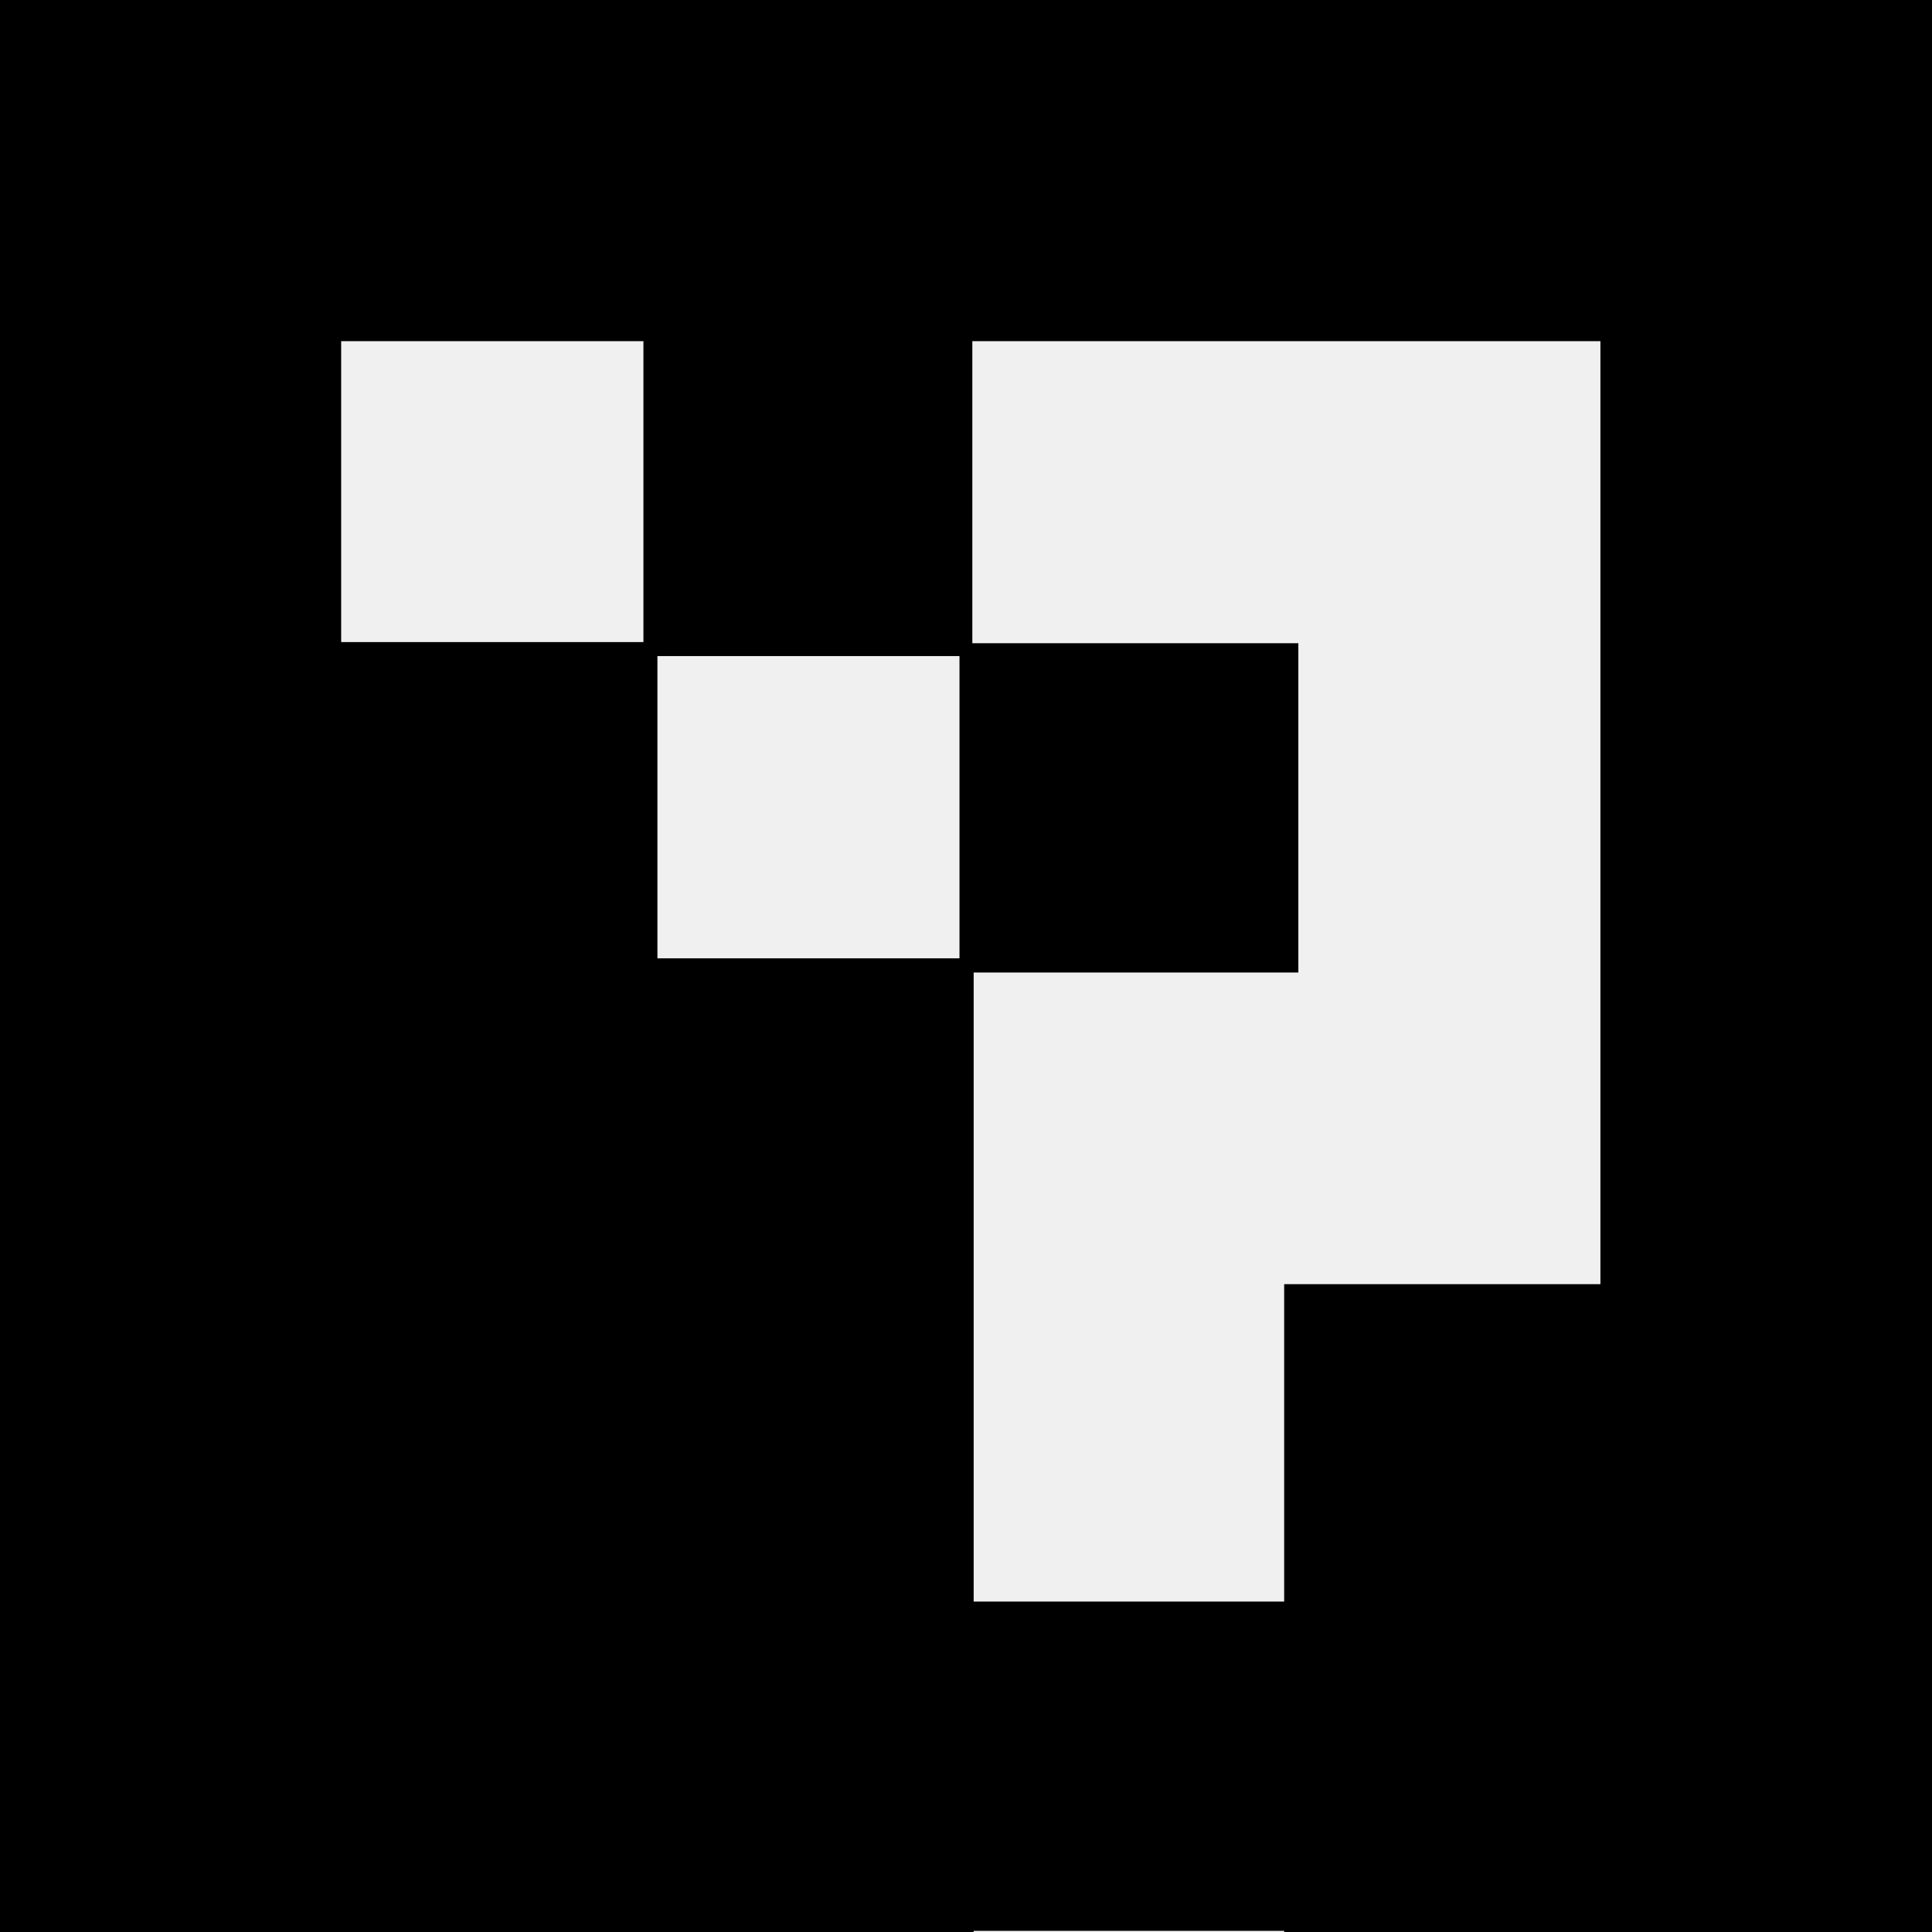
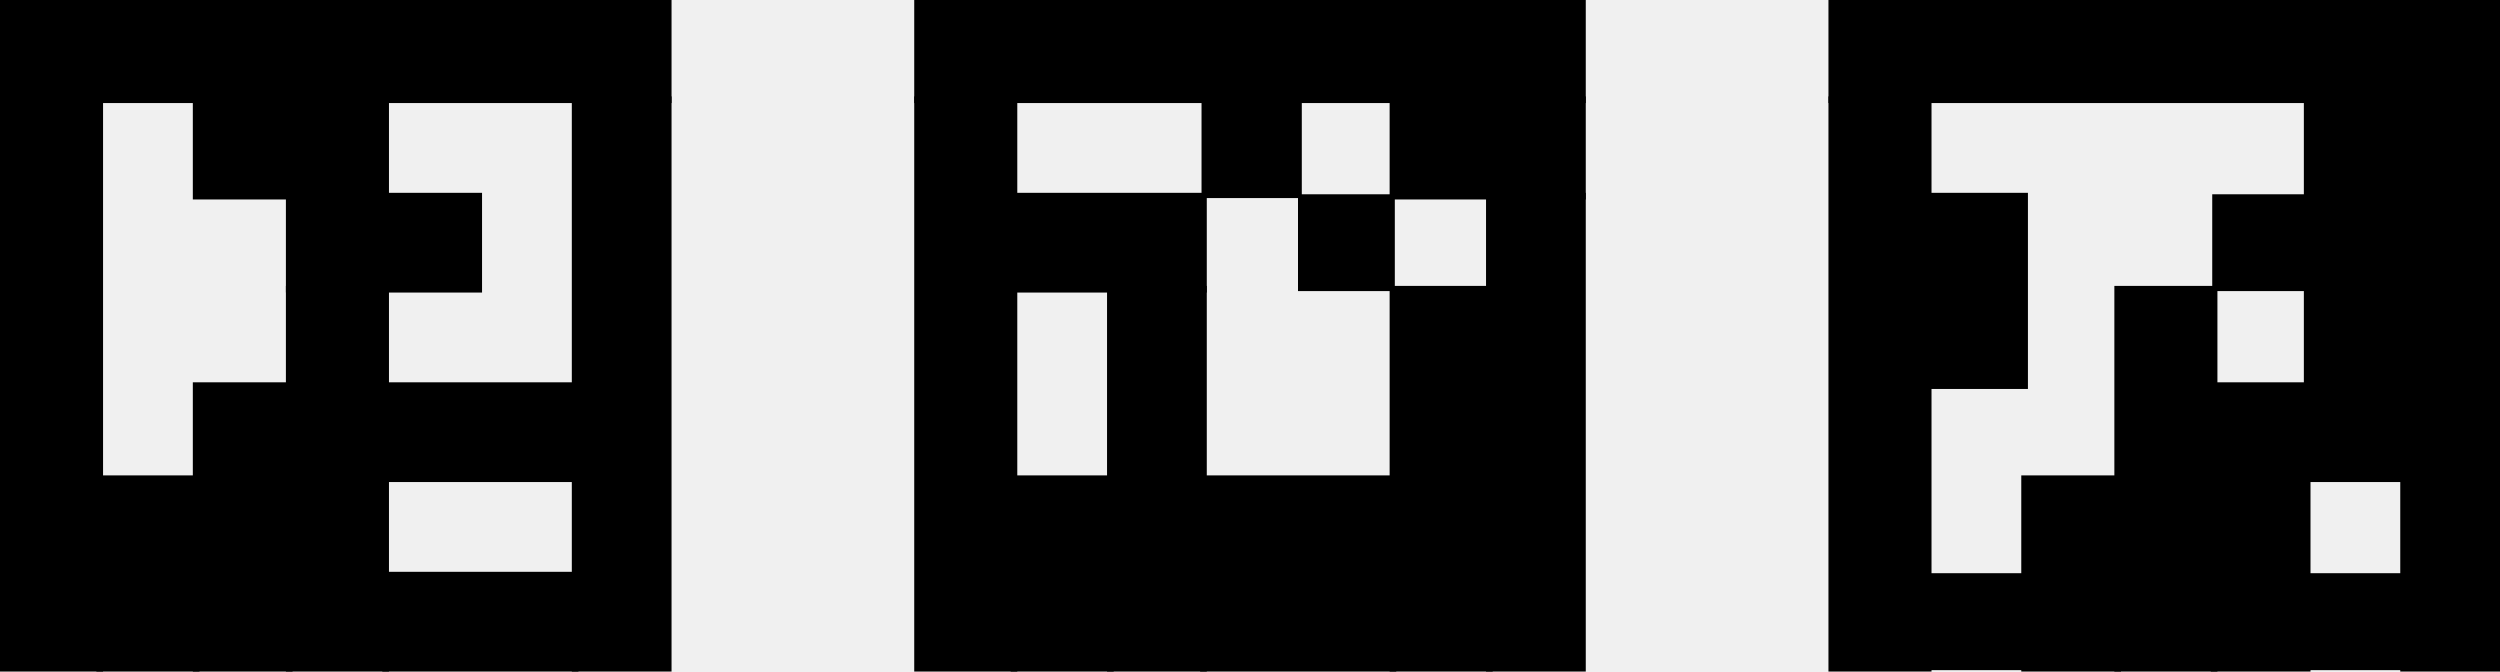
- <svg xmlns="http://www.w3.org/2000/svg" width="50.4mm" height="50.4mm" viewBox="-0.2 -0.2 50.4 50.4">
+ <svg xmlns="http://www.w3.org/2000/svg" width="150.4mm" height="40.4mm" viewBox="-0.2 -0.2 150.4 40.4">
  <style>
                    .cut { fill: black; stroke: none; }
                    .mark { fill: none; stroke: blue; stroke-width: 0.1; }
                    .text { fill: red; font-family: Arial; font-size: 3px; }
                    .marker { fill: black; stroke: none; }
                    .marker-bg { fill: white; stroke: black; stroke-width: 0.1; }
                  </style>
-   <rect x="0.000" y="0.000" width="50.000" height="50.000" class="mark" />
-   <rect x="-0.200" y="-0.200" width="50.400" height="8.900" class="cut" />
-   <rect x="-0.200" y="8.300" width="8.900" height="41.900" class="cut" />
-   <rect x="16.585" y="8.335" width="8.580" height="8.580" class="cut" />
-   <rect x="41.550" y="8.300" width="8.650" height="41.900" class="cut" />
-   <rect x="8.300" y="16.550" width="8.650" height="33.650" class="cut" />
-   <rect x="24.830" y="16.580" width="8.840" height="8.590" class="cut" />
-   <rect x="16.550" y="24.800" width="8.650" height="25.400" class="cut" />
-   <rect x="33.300" y="33.300" width="8.650" height="16.900" class="cut" />
-   <rect x="24.830" y="41.580" width="8.840" height="8.590" class="cut" />
+   <rect x="0.000" y="0.000" width="40.000" height="40.000" class="mark" />
+   <rect x="-0.200" y="-0.200" width="40.400" height="6.200" class="cut" />
+   <rect x="-0.200" y="5.600" width="6.200" height="34.600" class="cut" />
+   <rect x="11.400" y="5.600" width="11.800" height="6.200" class="cut" />
+   <rect x="34.200" y="5.600" width="6.000" height="34.600" class="cut" />
+   <rect x="17.000" y="11.400" width="11.800" height="6.000" class="cut" />
+   <rect x="17.000" y="17.000" width="6.200" height="23.200" class="cut" />
+   <rect x="11.400" y="22.800" width="6.000" height="17.400" class="cut" />
+   <rect x="22.800" y="22.800" width="11.800" height="6.000" class="cut" />
+   <rect x="5.600" y="28.400" width="6.200" height="11.800" class="cut" />
+   <rect x="22.800" y="34.200" width="11.800" height="6.000" class="cut" />
+   <rect x="55.000" y="0.000" width="40.000" height="40.000" class="mark" />
+   <rect x="54.800" y="-0.200" width="40.400" height="6.200" class="cut" />
+   <rect x="54.800" y="5.600" width="6.200" height="34.600" class="cut" />
+   <rect x="72.084" y="5.684" width="6.032" height="6.032" class="cut" />
+   <rect x="83.400" y="5.600" width="11.800" height="6.200" class="cut" />
+   <rect x="60.600" y="11.400" width="11.800" height="6.000" class="cut" />
+   <rect x="77.888" y="11.488" width="5.824" height="5.824" class="cut" />
+   <rect x="89.200" y="11.400" width="6.000" height="28.800" class="cut" />
+   <rect x="66.400" y="17.000" width="6.000" height="23.200" class="cut" />
+   <rect x="83.400" y="17.000" width="6.200" height="23.200" class="cut" />
+   <rect x="60.600" y="28.400" width="6.200" height="11.800" class="cut" />
+   <rect x="72.000" y="28.400" width="11.800" height="11.800" class="cut" />
+   <rect x="110.000" y="0.000" width="40.000" height="40.000" class="mark" />
+   <rect x="109.800" y="-0.200" width="40.400" height="6.200" class="cut" />
+   <rect x="109.800" y="5.600" width="6.200" height="34.600" class="cut" />
+   <rect x="138.400" y="5.600" width="11.800" height="23.200" class="cut" />
+   <rect x="115.600" y="11.400" width="6.200" height="11.800" class="cut" />
+   <rect x="132.888" y="11.488" width="5.824" height="5.824" class="cut" />
+   <rect x="127.000" y="17.000" width="6.200" height="23.200" class="cut" />
+   <rect x="132.800" y="22.800" width="6.000" height="17.400" class="cut" />
+   <rect x="121.400" y="28.400" width="6.000" height="11.800" class="cut" />
+   <rect x="144.200" y="28.400" width="6.000" height="11.800" class="cut" />
+   <rect x="115.684" y="34.284" width="6.032" height="5.832" class="cut" />
+   <rect x="138.484" y="34.284" width="6.032" height="5.832" class="cut" />
+   <text x="0.000" y="43.000" class="text">ID: 10</text>
+   <text x="55.000" y="43.000" class="text">ID: 11</text>
+   <text x="110.000" y="43.000" class="text">ID: 12</text>
</svg>
